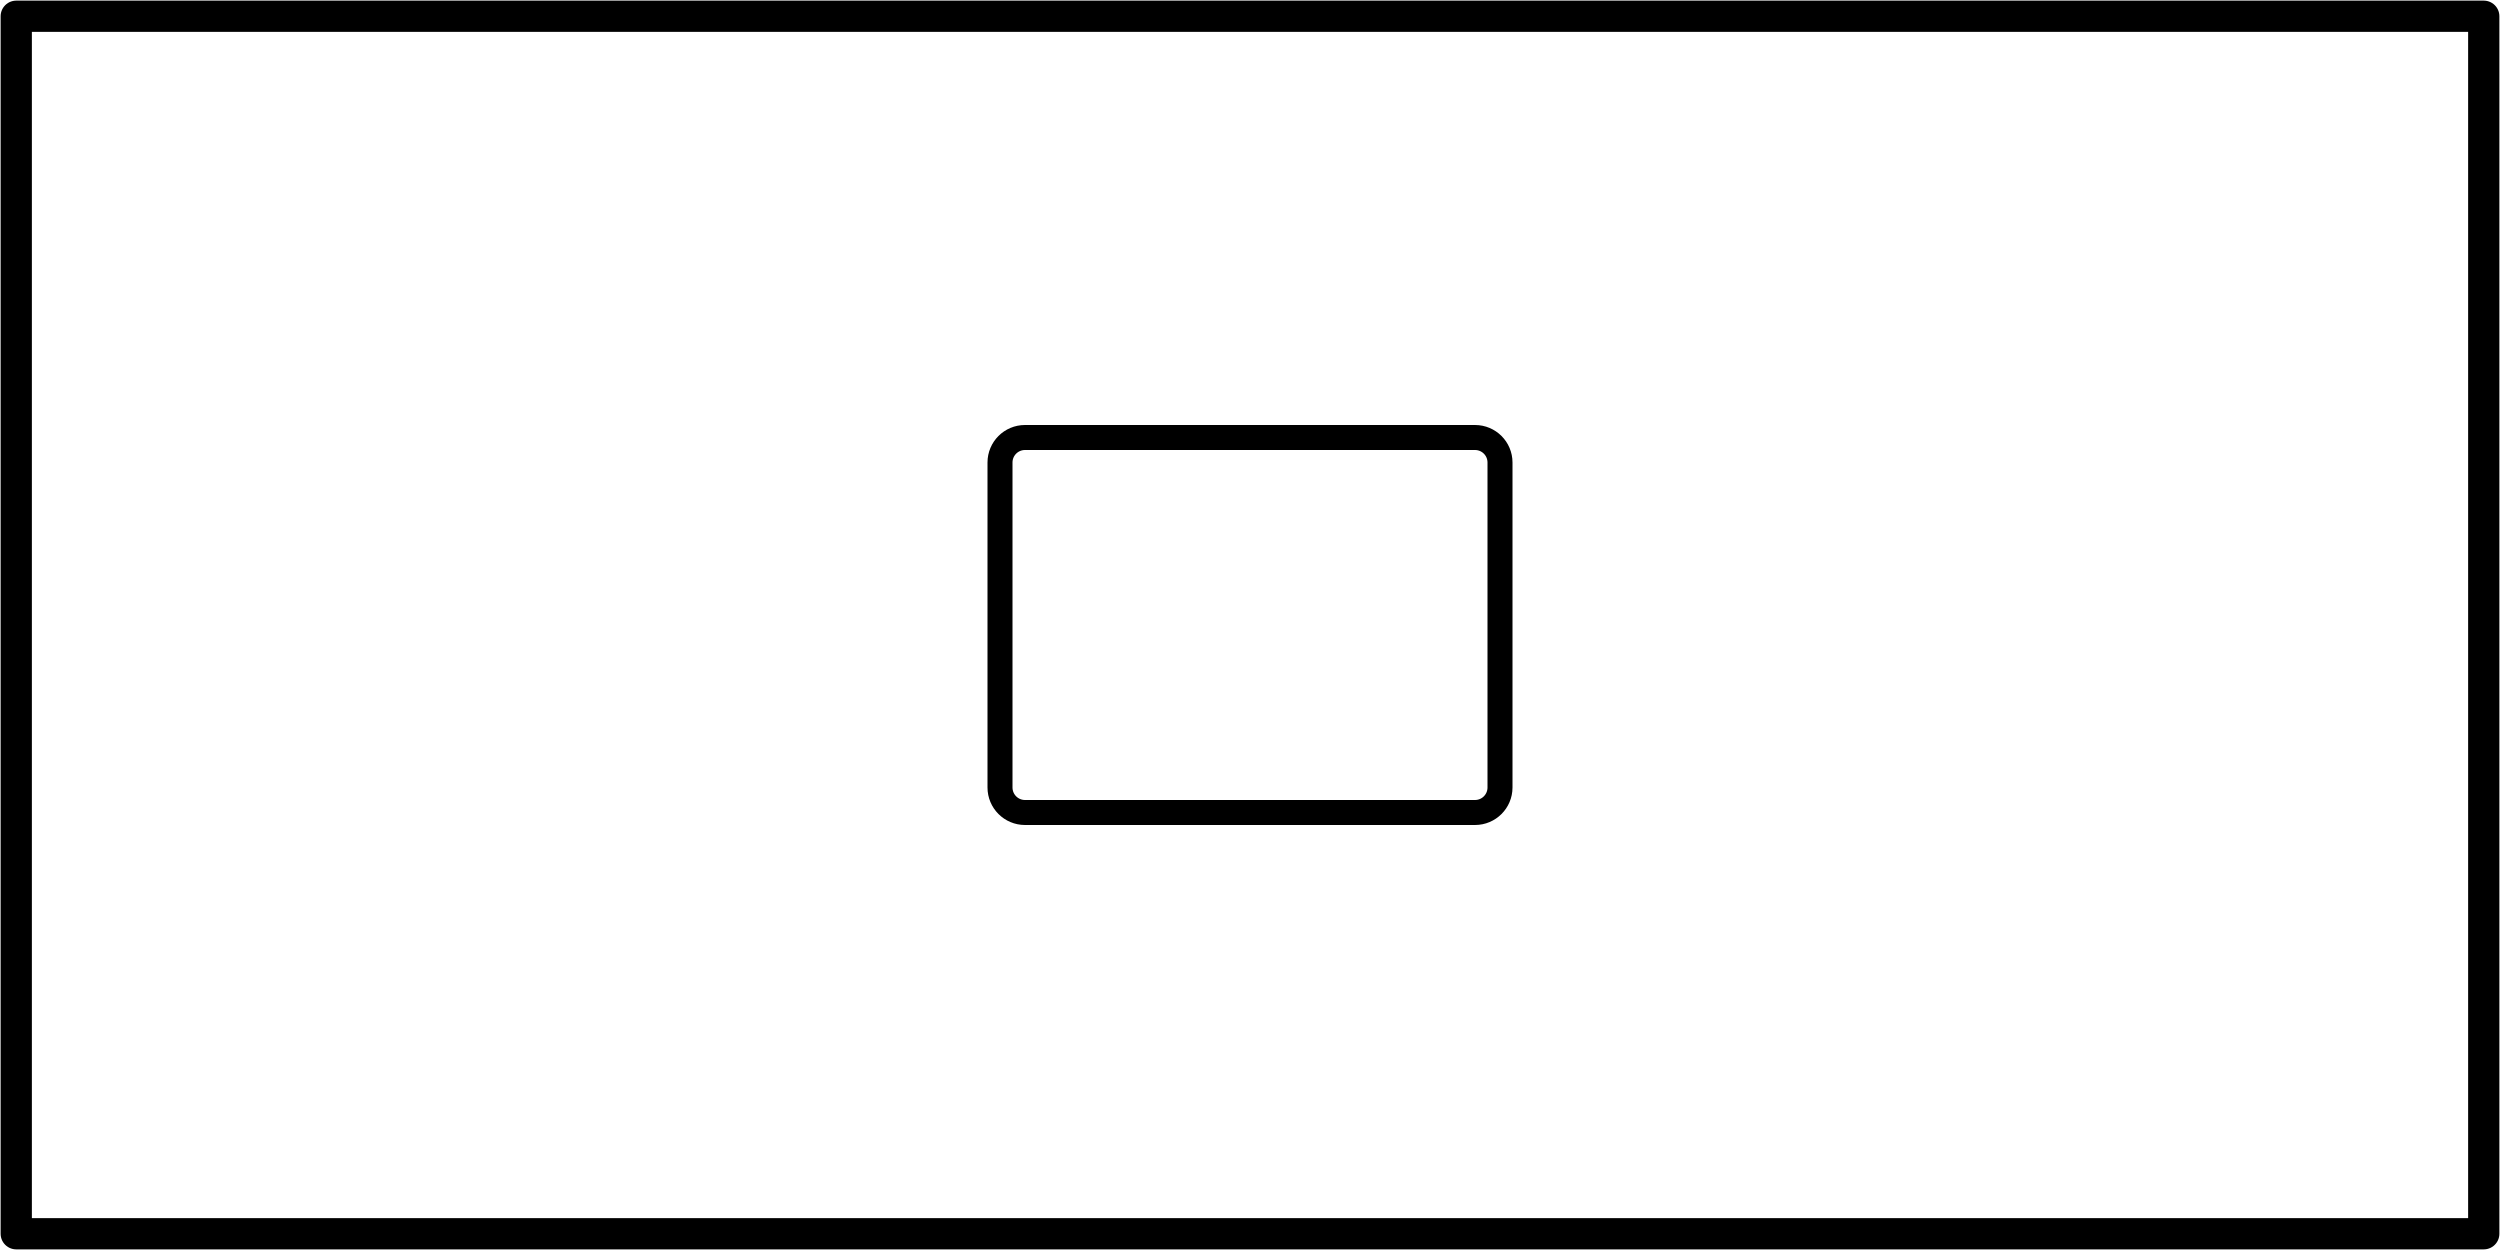
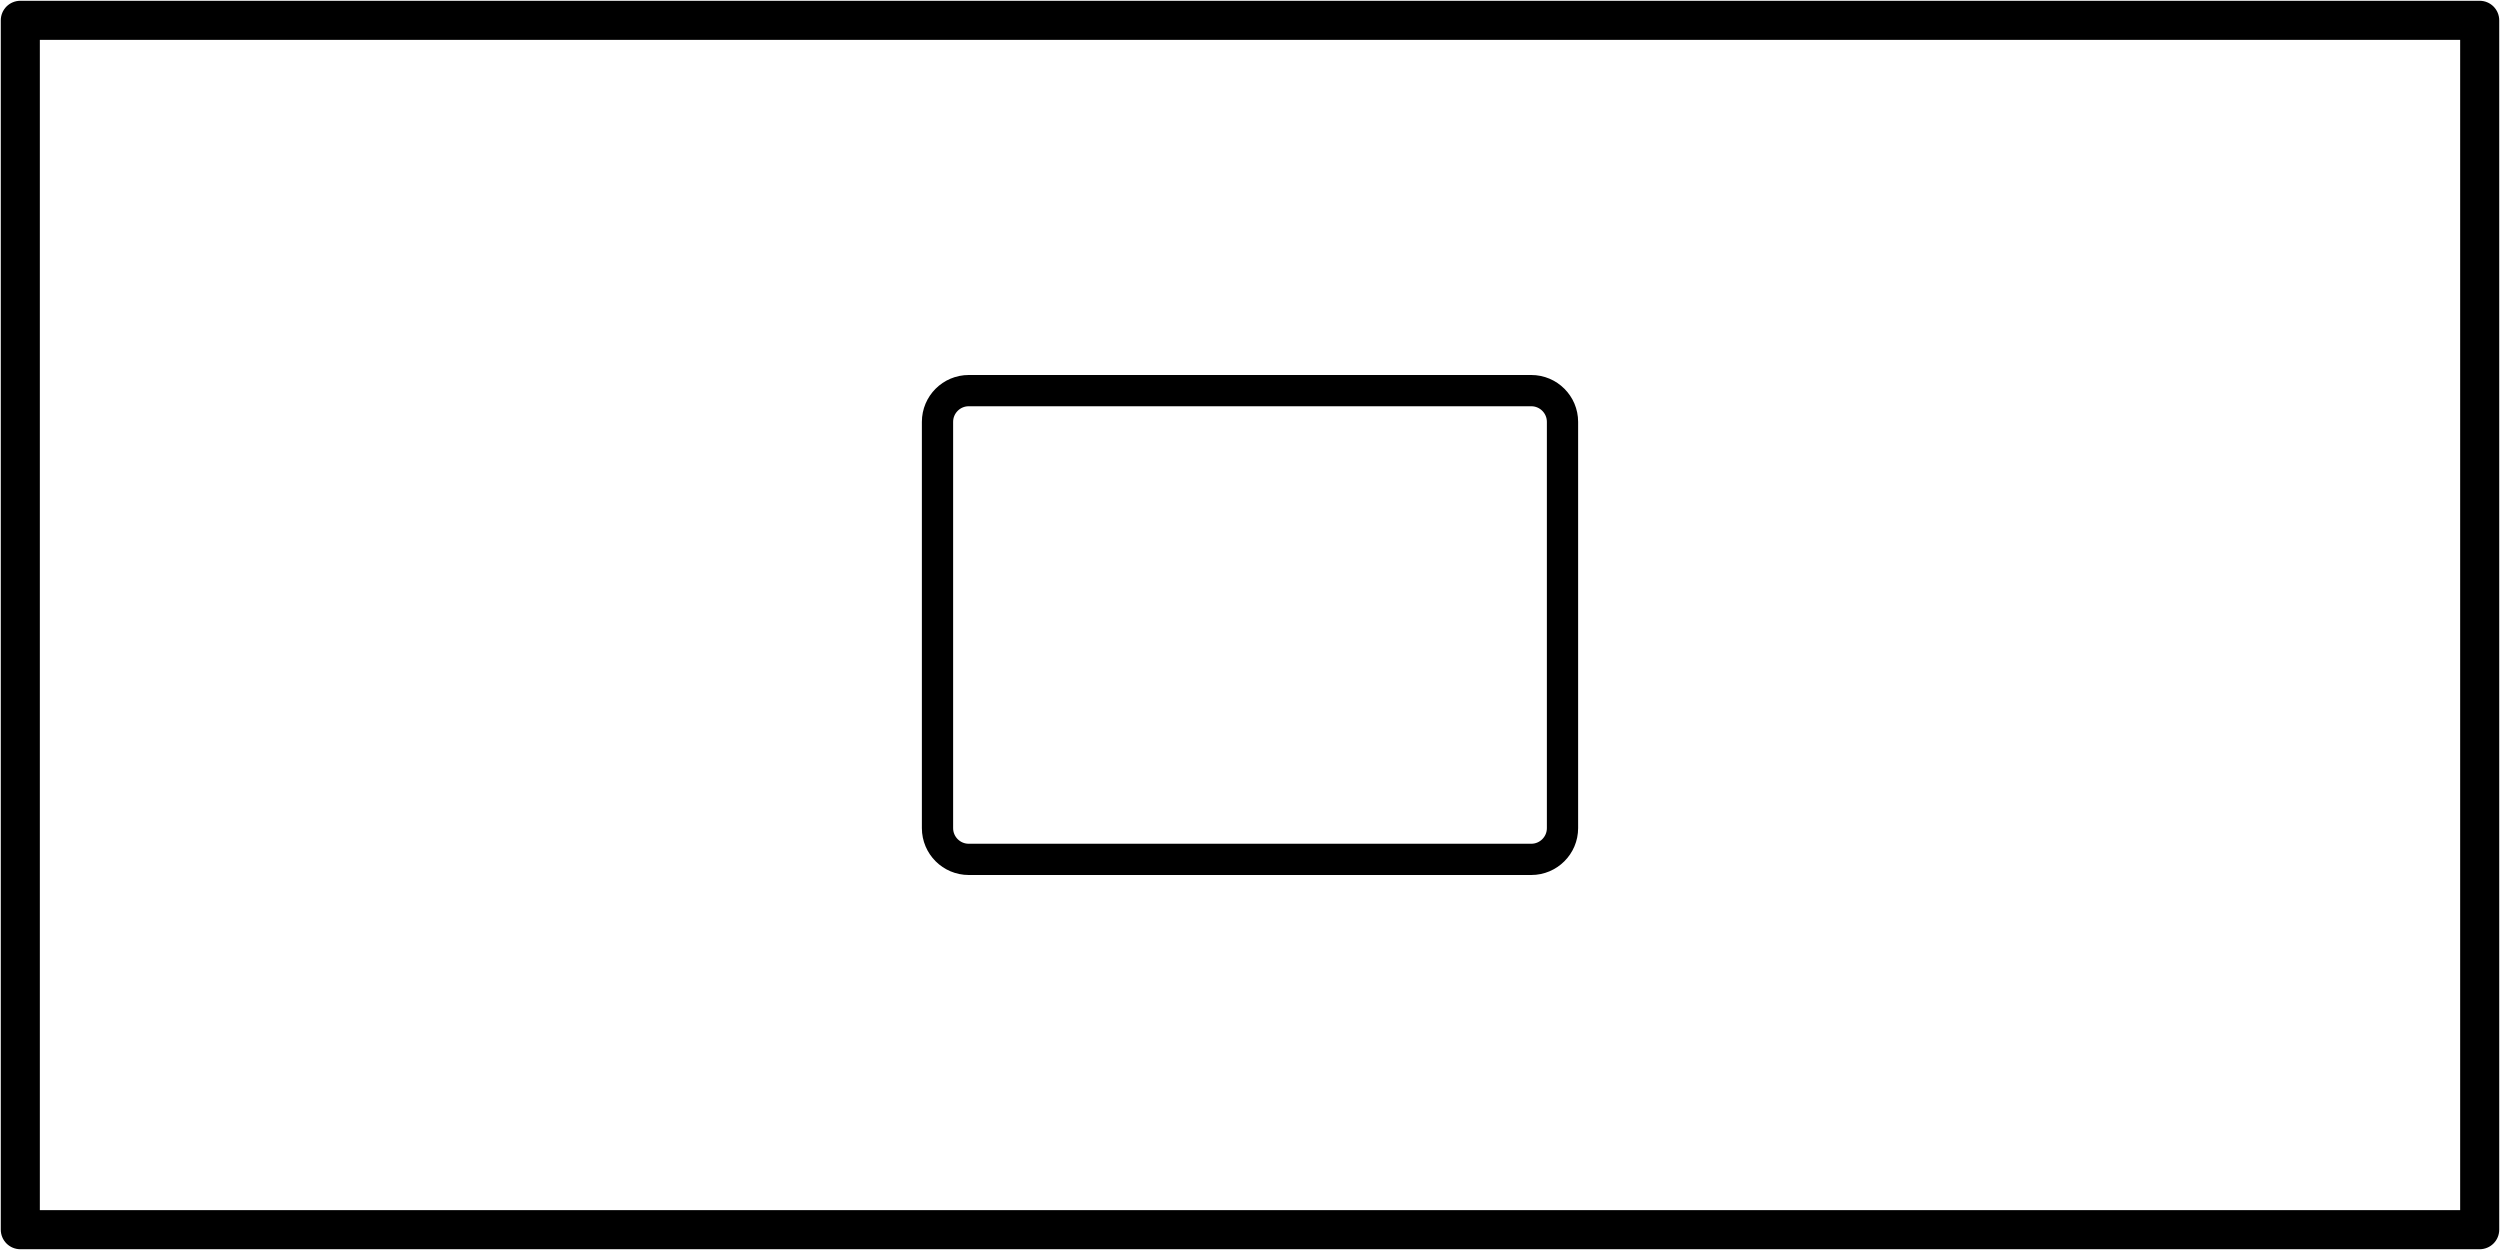
- <svg xmlns="http://www.w3.org/2000/svg" viewBox="0 0 2000 1000">
+ <svg xmlns="http://www.w3.org/2000/svg" viewBox="0 0 1600 800">
  <defs>
    <style>
      .main-lines { fill: none; stroke: #000000; stroke-width: 25; stroke-linecap: round; stroke-linejoin: round; }
      .detail-lines { fill: none; stroke: #000000; stroke-width: 20; stroke-linecap: round; stroke-linejoin: round; }
    </style>
  </defs>
-   <rect x="13" y="13" width="1974" height="974" class="main-lines" />
-   <rect x="800" y="350" width="400" height="300" rx="20" ry="20" class="detail-lines" />
+   <rect x="13" y="13" width="1574" height="774" class="main-lines" />
+   <rect x="600" y="250" width="400" height="300" rx="20" ry="20" class="detail-lines" />
</svg>
